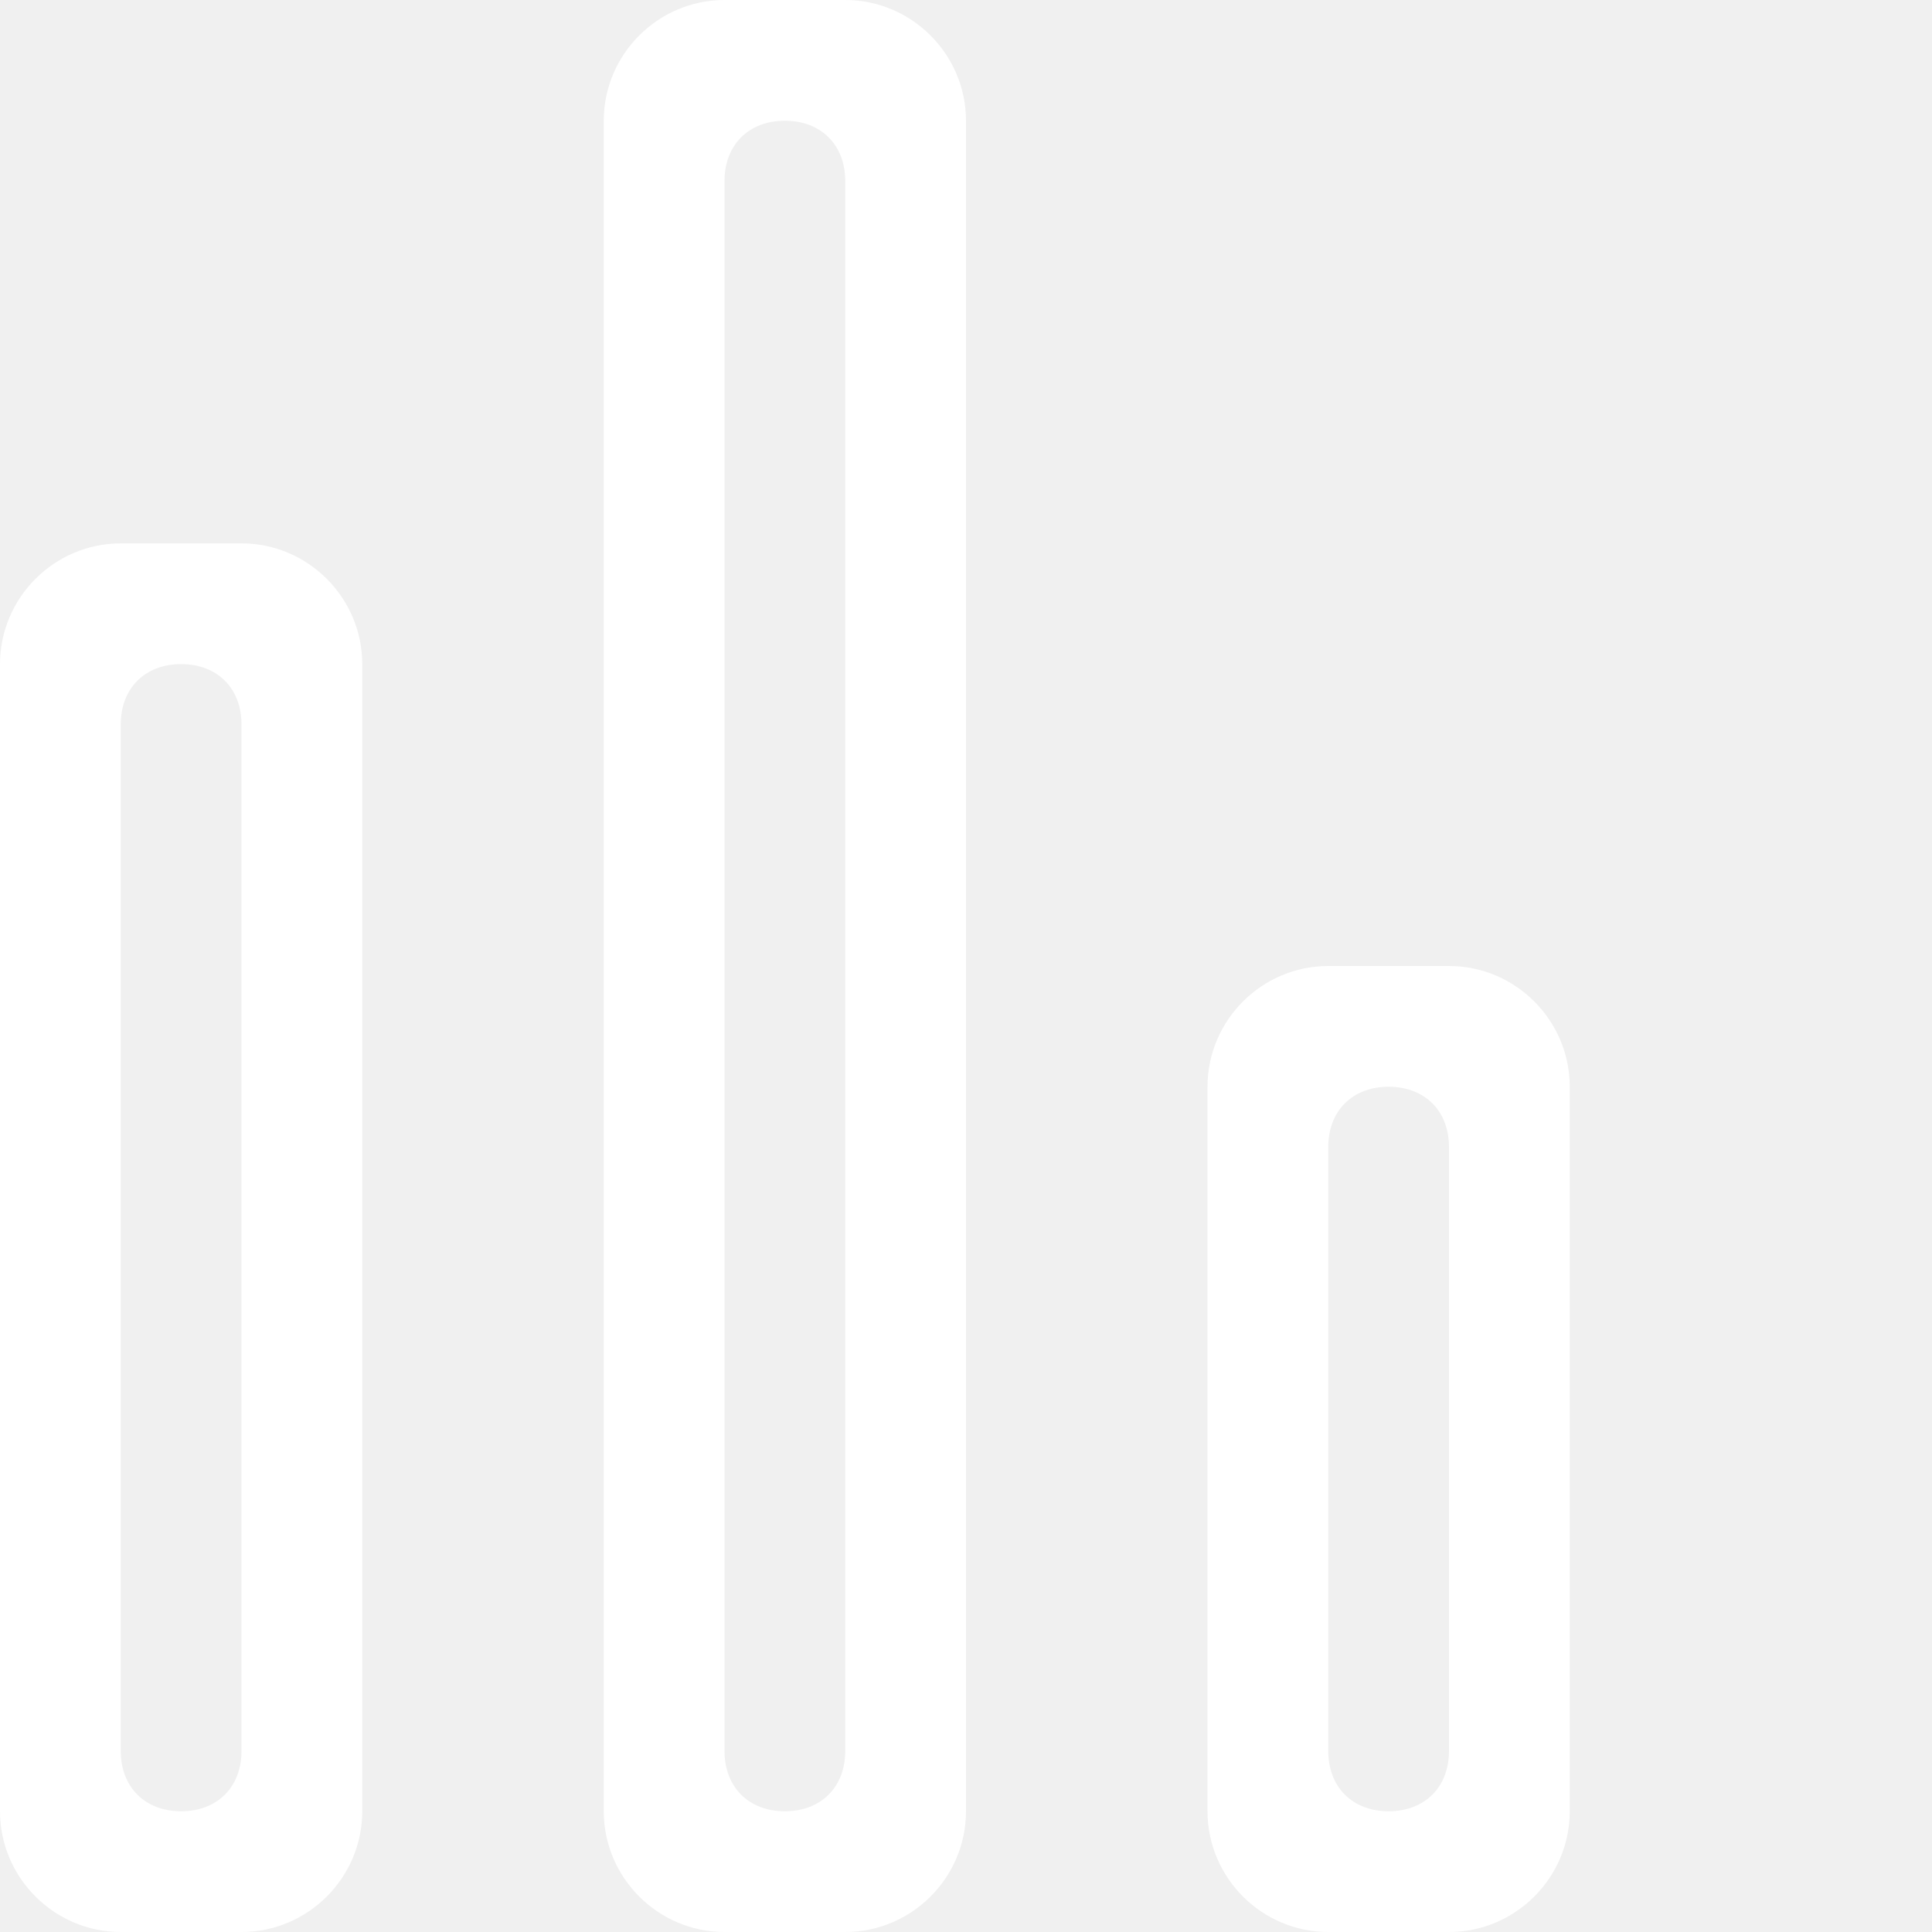
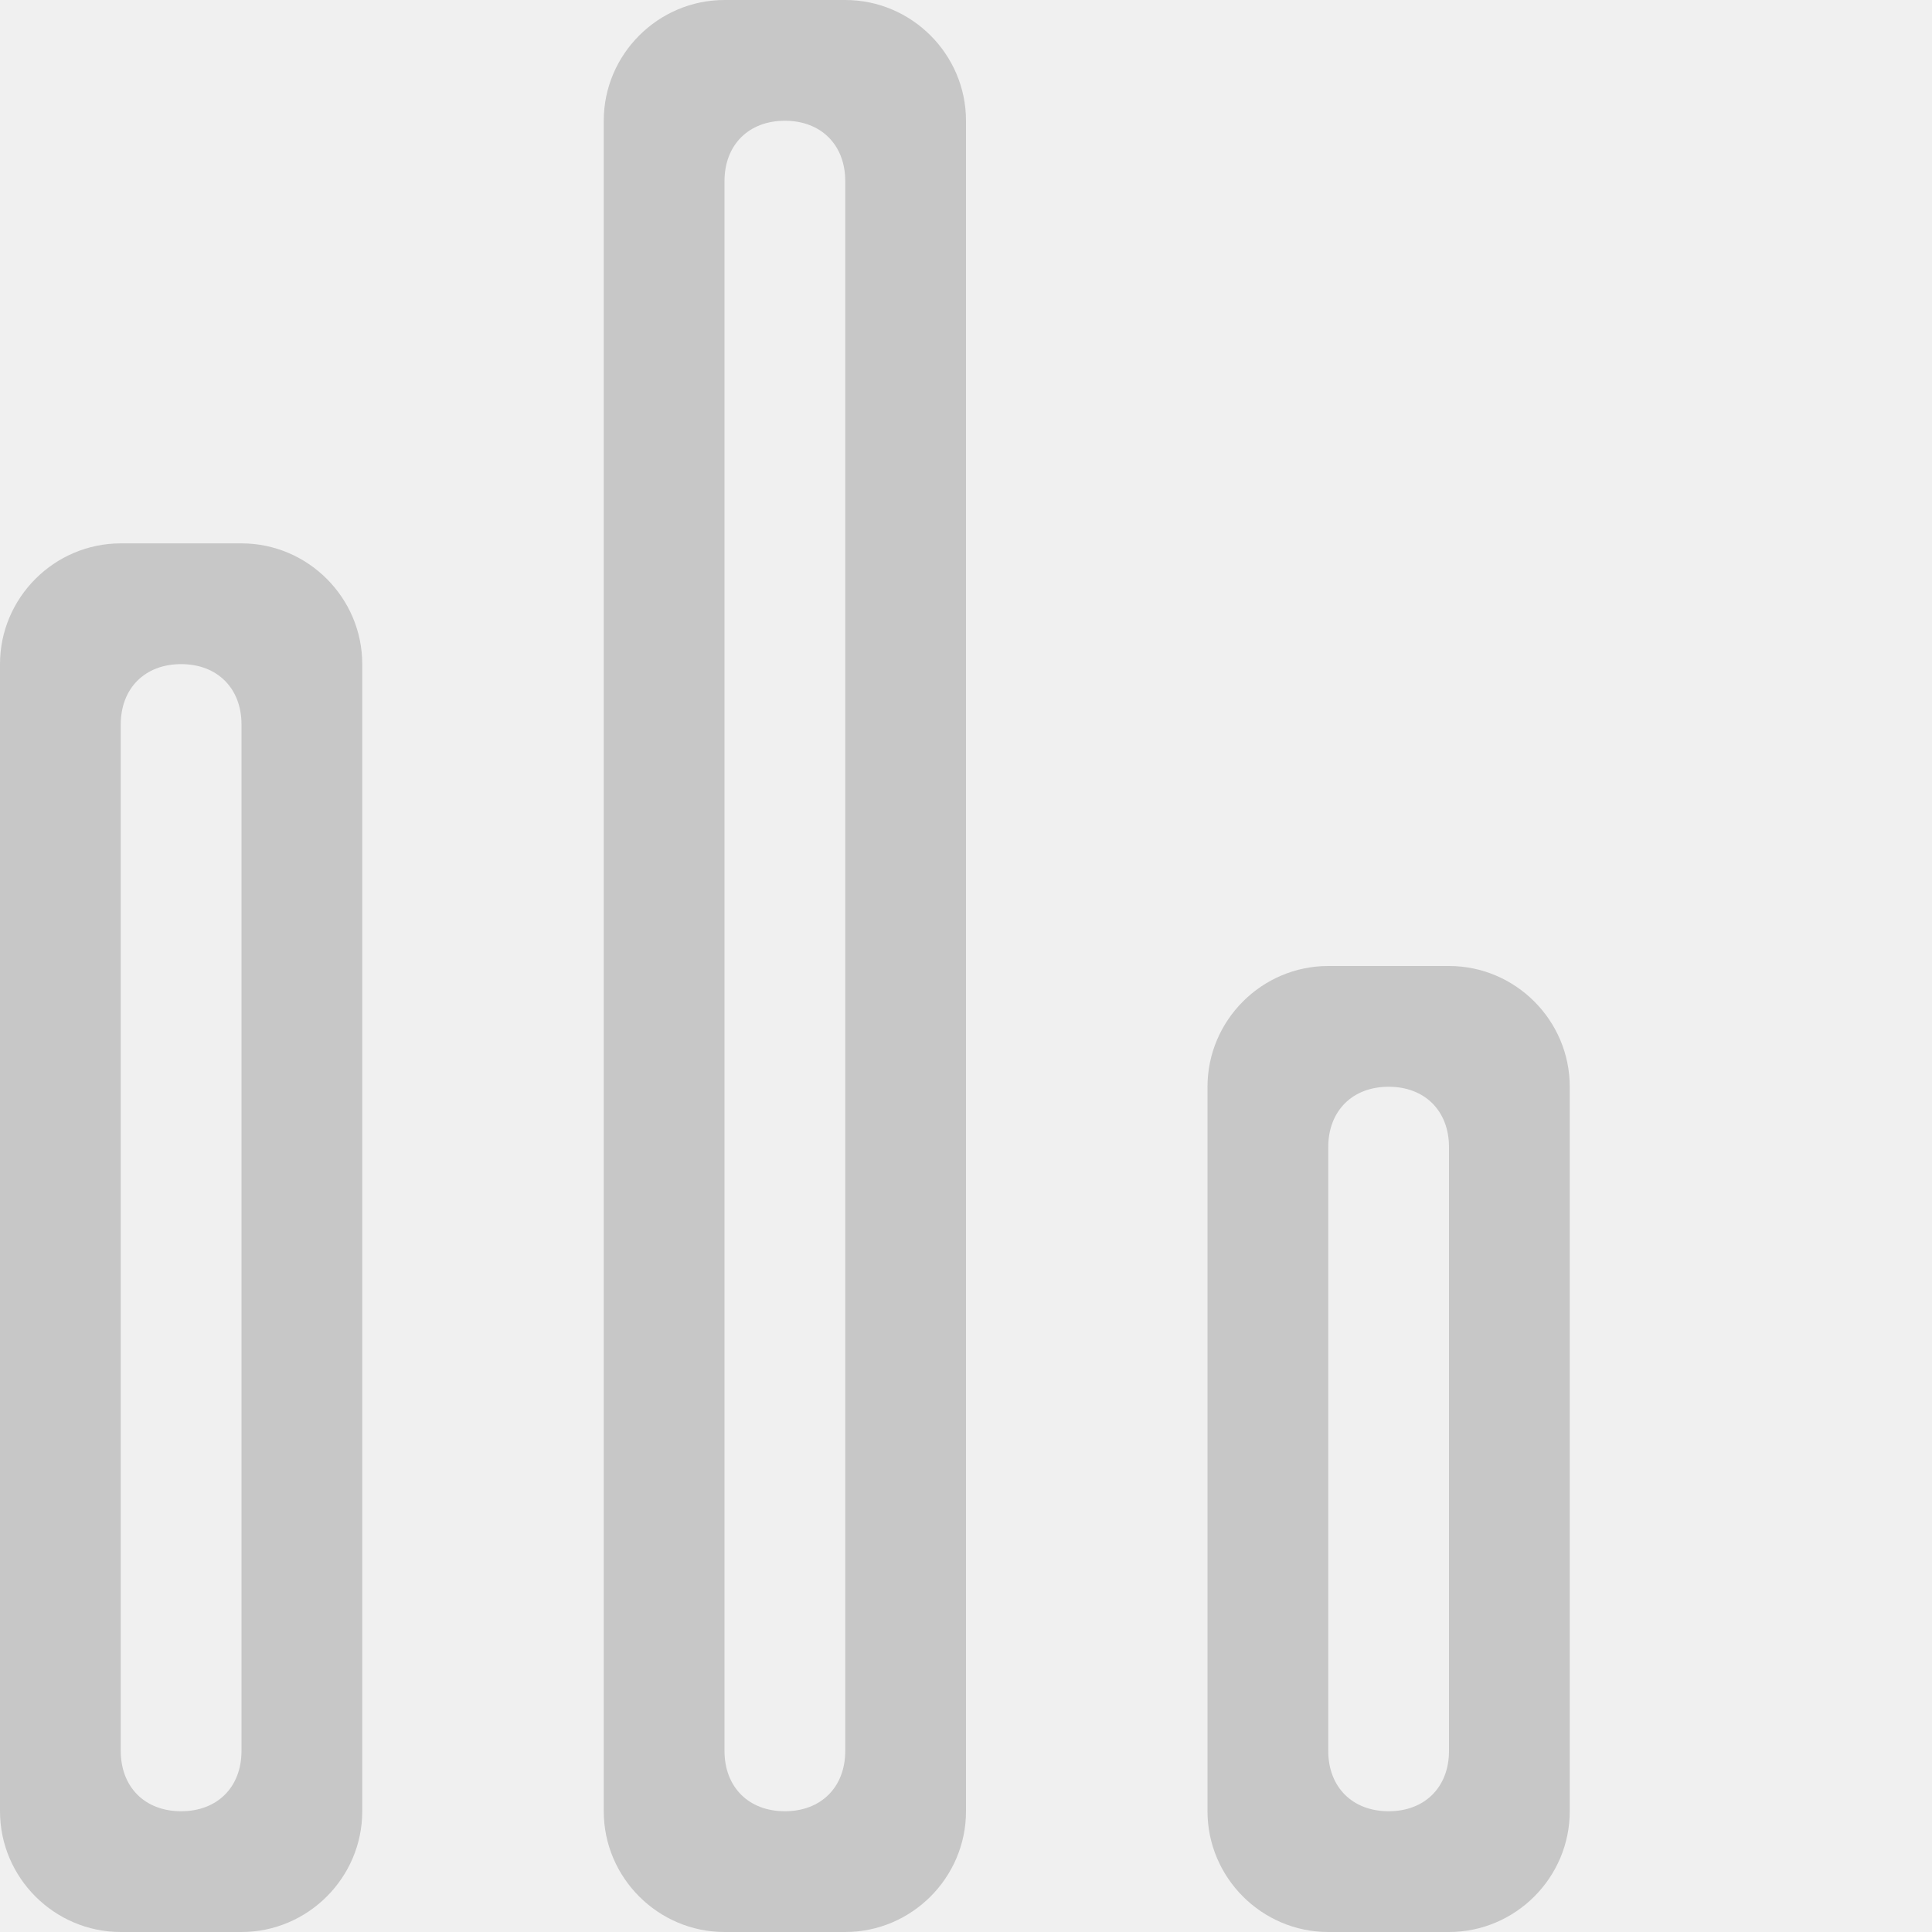
<svg xmlns="http://www.w3.org/2000/svg" version="1.1" id="Line_12" x="0px" y="0px" viewBox="0 0 32 32" style="enable-background:new 0 0 32 32;" xml:space="preserve">
  <style type="text/css">
- 	.st0{fill:#FFFFFF;}
+ 	.st0{fill:#c7c7c7;}
</style>
  <g id="_x35__10_">
    <g>
      <path class="st0" d="M14,0h-2c-1.1,0-2,0.9-2,2v28c0,1.1,0.9,2,2,2h2c1.1,0,2-0.9,2-2V2C16,0.9,15.1,0,14,0z M14,29    c0,0.6-0.4,1-1,1c-0.6,0-1-0.4-1-1V3c0-0.6,0.4-1,1-1c0.6,0,1,0.4,1,1V29z M4,9H2c-1.1,0-2,0.9-2,2v19c0,1.1,0.9,2,2,2h2    c1.1,0,2-0.9,2-2V11C6,9.9,5.1,9,4,9z M4,29c0,0.6-0.4,1-1,1c-0.6,0-1-0.4-1-1V12c0-0.6,0.4-1,1-1c0.6,0,1,0.4,1,1V29z M24,16h-2    c-1.1,0-2,0.9-2,2v12c0,1.1,0.9,2,2,2h2c1.1,0,2-0.9,2-2V18C26,16.9,25.1,16,24,16z M24,29c0,0.6-0.4,1-1,1c-0.6,0-1-0.4-1-1V19    c0-0.6,0.4-1,1-1c0.6,0,1,0.4,1,1V29z" />
    </g>
  </g>
</svg>
